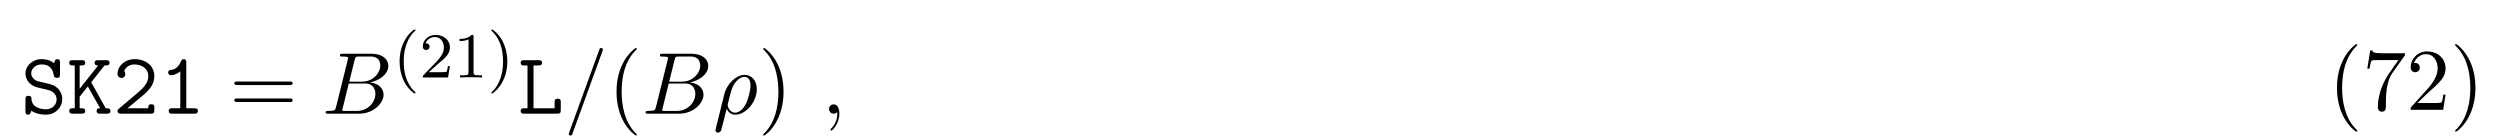
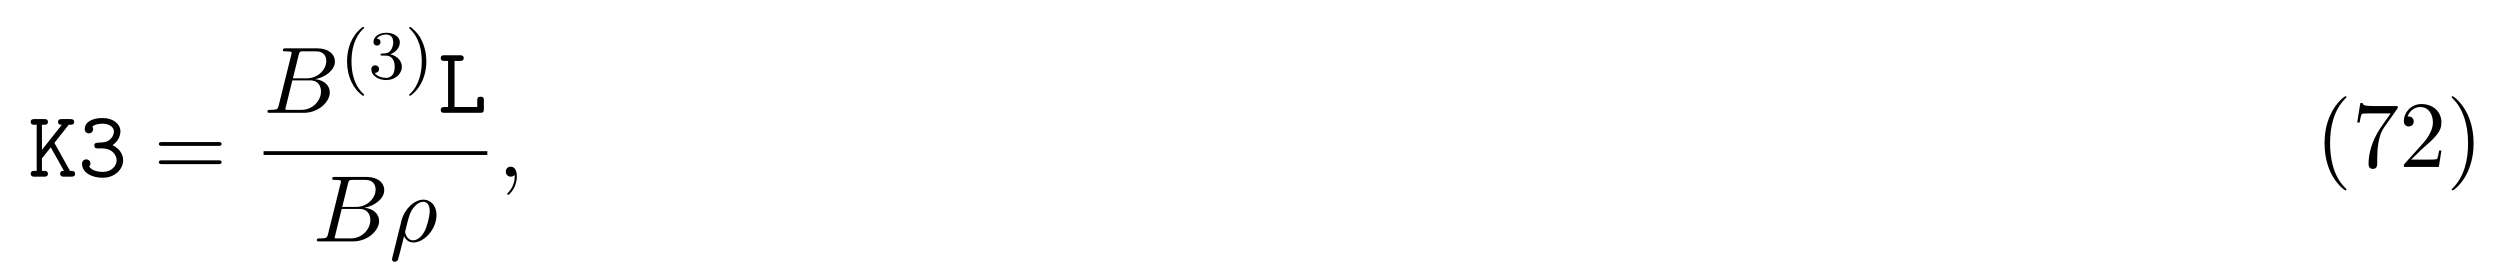
- <svg xmlns="http://www.w3.org/2000/svg" xmlns:xlink="http://www.w3.org/1999/xlink" height="17pt" viewBox="0 0 311 17" width="311pt">
+ <svg xmlns="http://www.w3.org/2000/svg" xmlns:xlink="http://www.w3.org/1999/xlink" height="31pt" viewBox="0 0 289 31" width="289pt">
  <symbol id="a" overflow="visible">
-     <path d="m3.234-2.984c.297.062 1.203.281 1.203 1.234 0 .562-.469 1.203-1.328 1.203-.312 0-.844-.047-1.281-.344-.453-.281-.5-.75-.516-.938 0-.188-.016-.391-.359-.391-.391 0-.391.234-.391.453v1.438c0 .172 0 .453.328.453.25 0 .312-.156.406-.5.438.328 1.109.5 1.797.5 1.266 0 2.047-.969 2.047-1.938 0-.703-.391-1.156-.516-1.297-.453-.438-.75-.516-1.594-.703l-.875-.203c-.469-.125-.875-.516-.875-1.016 0-.562.531-1.094 1.297-1.094 1.297 0 1.453 1.031 1.516 1.375.047.234.156.297.375.297.391 0 .391-.219.391-.438v-1.453c0-.172 0-.438-.328-.438-.266 0-.328.188-.406.516-.453-.391-1.031-.516-1.531-.516-1.203 0-2.031.859-2.031 1.781 0 .734.5 1.453 1.406 1.719.047.016 1.109.266 1.266.297zm0 0" />
+     <path d="m3.016-3.906 1.656-2.094c.391 0 .625 0 .625-.344 0-.312-.297-.312-.453-.312h-.969c-.156 0-.438 0-.438.328s.297.328.438.328l-2.297 2.906v-2.906h.25c.156 0 .438 0 .438-.328s-.266-.328-.438-.328h-1.094c-.172 0-.453 0-.453.312 0 .344.281.344.453.344h.234v5.328h-.234c-.172 0-.453 0-.453.328 0 .344.281.344.453.344h1.094c.156 0 .438 0 .438-.328 0-.344-.266-.344-.438-.344h-.25v-1.438l1.016-1.281 1.531 2.719c-.156 0-.438 0-.438.328 0 .344.266.344.453.344h.812c.156 0 .453 0 .453-.328 0-.344-.266-.344-.578-.344-.016-.031-.062-.109-.078-.125zm0 0" />
  </symbol>
  <symbol id="b" overflow="visible">
-     <path d="m3.016-3.906 1.656-2.094c.391 0 .625 0 .625-.344 0-.312-.297-.312-.453-.312h-.969c-.156 0-.438 0-.438.328s.297.328.438.328l-2.297 2.906v-2.906h.25c.156 0 .438 0 .438-.328s-.266-.328-.438-.328h-1.094c-.172 0-.453 0-.453.312 0 .344.281.344.453.344h.234v5.328h-.234c-.172 0-.453 0-.453.328 0 .344.281.344.453.344h1.094c.156 0 .438 0 .438-.328 0-.344-.266-.344-.438-.344h-.25v-1.438l1.016-1.281 1.531 2.719c-.156 0-.438 0-.438.328 0 .344.266.344.453.344h.812c.156 0 .453 0 .453-.328 0-.344-.266-.344-.578-.344-.016-.031-.062-.109-.078-.125zm0 0" />
+     <path d="m4-3.641c.609-.391.922-1.016.922-1.609 0-.797-.797-1.531-2.047-1.531-1.312 0-2.078.516-2.078 1.281 0 .359.266.5.484.5.234 0 .484-.188.484-.484 0-.156-.062-.266-.094-.297.328-.344 1.109-.344 1.203-.344.75 0 1.297.406 1.297.891 0 .328-.172.703-.469.953-.344.281-.609.297-1.016.328-.609.031-.781.031-.781.359s.266.328.438.328h.5c1.078 0 1.641.734 1.641 1.375 0 .656-.609 1.344-1.609 1.344-.438 0-1.266-.125-1.562-.625.062-.062.141-.125.141-.344 0-.266-.203-.484-.484-.484-.25 0-.484.172-.484.516 0 .969 1.047 1.609 2.391 1.609 1.438 0 2.359-1.016 2.359-2.016 0-.781-.516-1.422-1.234-1.75zm0 0" />
  </symbol>
  <symbol id="c" overflow="visible">
-     <path d="m.734-.625c-.109.078-.172.141-.172.281 0 .344.281.344.453.344h3.703c.359 0 .422-.094.422-.453v-.281c0-.203 0-.438-.359-.438-.391 0-.391.203-.391.5h-2.594c.641-.547 1.688-1.375 2.156-1.797.688-.625 1.188-1.312 1.188-2.188 0-1.312-1.094-2.125-2.422-2.125-1.297 0-2.156.891-2.156 1.812 0 .406.312.531.5.531.219 0 .469-.188.469-.484 0-.141-.047-.281-.141-.359.156-.5.672-.844 1.266-.844.906 0 1.734.516 1.734 1.469 0 .766-.531 1.391-1.25 2zm0 0" />
+     <path d="m1.938-6h.609c.156 0 .453 0 .453-.328s-.281-.328-.453-.328h-1.766c-.172 0-.438 0-.438.328s.281.328.438.328h.406v5.328h-.406c-.172 0-.438 0-.438.344 0 .328.281.328.438.328h4.109c.359 0 .438-.094.438-.453v-.969c0-.219 0-.438-.375-.438-.391 0-.391.219-.391.438v.75h-2.625zm0 0" />
  </symbol>
  <symbol id="d" overflow="visible">
-     <path d="m3.391-6.344c0-.172 0-.438-.328-.438-.203 0-.266.125-.328.266-.406.922-.984 1.047-1.188 1.062-.172.016-.406.031-.406.344 0 .266.203.328.359.328.219 0 .656-.078 1.141-.484v4.594h-1c-.172 0-.438 0-.438.344 0 .328.281.328.438.328h2.75c.156 0 .438 0 .438-.328 0-.344-.266-.344-.438-.344h-1zm0 0" />
+     <path d="m7.5-3.562c.156 0 .359 0 .359-.219s-.203-.219-.359-.219h-6.531c-.156 0-.359 0-.359.219s.203.219.375.219zm0 2.109c.156 0 .359 0 .359-.219s-.203-.219-.359-.219h-6.516c-.172 0-.375 0-.375.219s.203.219.359.219zm0 0" />
  </symbol>
  <symbol id="e" overflow="visible">
-     <path d="m1.938-6h.609c.156 0 .453 0 .453-.328s-.281-.328-.453-.328h-1.766c-.172 0-.438 0-.438.328s.281.328.438.328h.406v5.328h-.406c-.172 0-.438 0-.438.344 0 .328.281.328.438.328h4.109c.359 0 .438-.094.438-.453v-.969c0-.219 0-.438-.375-.438-.391 0-.391.219-.391.438v.75h-2.625zm0 0" />
+     <path d="m3.609 2.625c0-.047 0-.062-.188-.25-1.359-1.375-1.703-3.438-1.703-5.094 0-1.906.406-3.797 1.75-5.172.141-.125.141-.141.141-.188 0-.062-.047-.094-.109-.094-.109 0-1.094.734-1.734 2.125-.562 1.188-.688 2.406-.688 3.328 0 .844.125 2.156.719 3.391.656 1.344 1.594 2.047 1.703 2.047.062 0 .109-.031.109-.094zm0 0" />
  </symbol>
  <symbol id="f" overflow="visible">
-     <path d="m7.5-3.562c.156 0 .359 0 .359-.219s-.203-.219-.359-.219h-6.531c-.156 0-.359 0-.359.219s.203.219.375.219zm0 2.109c.156 0 .359 0 .359-.219s-.203-.219-.359-.219h-6.516c-.172 0-.375 0-.375.219s.203.219.359.219zm0 0" />
+     <path d="m5.188-6.641c.109-.125.109-.156.109-.391h-2.656c-1.328 0-1.359-.141-1.391-.344h-.281l-.359 2.25h.281c.031-.172.125-.859.266-1 .078-.062.922-.062 1.062-.062h2.266c-.125.172-.984 1.359-1.219 1.734-.984 1.469-1.344 2.984-1.344 4.094 0 .109 0 .594.5.594s.5-.484.5-.594v-.562c0-.594.031-1.188.125-1.781.047-.25.188-1.188.672-1.859zm0 0" />
  </symbol>
  <symbol id="g" overflow="visible">
-     <path d="m3.609 2.625c0-.047 0-.062-.188-.25-1.359-1.375-1.703-3.438-1.703-5.094 0-1.906.406-3.797 1.75-5.172.141-.125.141-.141.141-.188 0-.062-.047-.094-.109-.094-.109 0-1.094.734-1.734 2.125-.562 1.188-.688 2.406-.688 3.328 0 .844.125 2.156.719 3.391.656 1.344 1.594 2.047 1.703 2.047.062 0 .109-.031.109-.094zm0 0" />
+     <path d="m1.391-.844 1.156-1.125c1.703-1.5 2.344-2.094 2.344-3.172 0-1.25-.969-2.125-2.312-2.125-1.219 0-2.031 1-2.031 1.969 0 .625.547.625.578.625.188 0 .562-.141.562-.578 0-.297-.188-.578-.578-.578-.078 0-.109 0-.141.016.25-.703.844-1.109 1.469-1.109 1 0 1.469.875 1.469 1.781 0 .859-.547 1.734-1.141 2.406l-2.094 2.328c-.125.125-.125.141-.125.406h4.047l.297-1.891h-.266c-.062.312-.125.797-.234.969-.078.078-.797.078-1.047.078zm0 0" />
  </symbol>
  <symbol id="h" overflow="visible">
    <path d="m3.156-2.719c0-.859-.125-2.172-.719-3.406-.656-1.344-1.594-2.047-1.703-2.047-.062 0-.109.031-.109.094 0 .047 0 .062.203.266 1.062 1.078 1.688 2.812 1.688 5.094 0 1.859-.406 3.781-1.75 5.156-.141.125-.141.141-.141.188 0 .062.047.094.109.094.109 0 1.094-.734 1.734-2.125.547-1.188.688-2.406.688-3.312zm0 0" />
  </symbol>
  <symbol id="i" overflow="visible">
-     <path d="m5.188-6.641c.109-.125.109-.156.109-.391h-2.656c-1.328 0-1.359-.141-1.391-.344h-.281l-.359 2.25h.281c.031-.172.125-.859.266-1 .078-.062.922-.062 1.062-.062h2.266c-.125.172-.984 1.359-1.219 1.734-.984 1.469-1.344 2.984-1.344 4.094 0 .109 0 .594.5.594s.5-.484.5-.594v-.562c0-.594.031-1.188.125-1.781.047-.25.188-1.188.672-1.859zm0 0" />
+     <path d="m1.75-.844c-.109.422-.141.5-1 .5-.188 0-.297 0-.297.219 0 .125.109.125.297.125h3.891c1.734 0 3.016-1.281 3.016-2.359 0-.781-.625-1.422-1.688-1.531 1.125-.203 2.281-1.016 2.281-2.047 0-.812-.719-1.516-2.031-1.516h-3.672c-.203 0-.312 0-.312.219 0 .125.094.125.312.125.016 0 .219 0 .406.016.203.031.297.031.297.172 0 .047-.016.078-.047.219zm1.641-3.141.672-2.719c.109-.375.125-.406.594-.406h1.406c.969 0 1.188.641 1.188 1.125 0 .953-.938 2-2.266 2zm-.484 3.641c-.156 0-.188 0-.25 0-.109-.016-.141-.031-.141-.109 0-.031 0-.062.062-.25l.75-3.047h2.062c1.047 0 1.25.812 1.25 1.281 0 1.078-.969 2.125-2.25 2.125zm0 0" />
  </symbol>
  <symbol id="j" overflow="visible">
-     <path d="m1.391-.844 1.156-1.125c1.703-1.5 2.344-2.094 2.344-3.172 0-1.25-.969-2.125-2.312-2.125-1.219 0-2.031 1-2.031 1.969 0 .625.547.625.578.625.188 0 .562-.141.562-.578 0-.297-.188-.578-.578-.578-.078 0-.109 0-.141.016.25-.703.844-1.109 1.469-1.109 1 0 1.469.875 1.469 1.781 0 .859-.547 1.734-1.141 2.406l-2.094 2.328c-.125.125-.125.141-.125.406h4.047l.297-1.891h-.266c-.062.312-.125.797-.234.969-.078.078-.797.078-1.047.078zm0 0" />
+     <path d="m.359 1.891c-.031.125-.031.156-.031.172 0 .156.125.297.297.297.234 0 .375-.203.391-.234.047-.094.406-1.562.703-2.734.219.438.562.734 1.078.734 1.266 0 2.672-1.547 2.672-3.172 0-1.156-.719-1.781-1.516-1.781-1.047 0-2.203 1.094-2.531 2.422zm2.422-2.016c-.766 0-.938-.875-.938-.969 0-.047.047-.266.094-.406.297-1.219.406-1.609.641-2.047.469-.797 1.016-1.031 1.359-1.031.406 0 .75.312.75 1.062 0 .609-.312 1.828-.609 2.359-.359.688-.875 1.031-1.297 1.031zm0 0" />
  </symbol>
  <symbol id="k" overflow="visible">
-     <path d="m1.75-.844c-.109.422-.141.5-1 .5-.188 0-.297 0-.297.219 0 .125.109.125.297.125h3.891c1.734 0 3.016-1.281 3.016-2.359 0-.781-.625-1.422-1.688-1.531 1.125-.203 2.281-1.016 2.281-2.047 0-.812-.719-1.516-2.031-1.516h-3.672c-.203 0-.312 0-.312.219 0 .125.094.125.312.125.016 0 .219 0 .406.016.203.031.297.031.297.172 0 .047-.016.078-.047.219zm1.641-3.141.672-2.719c.109-.375.125-.406.594-.406h1.406c.969 0 1.188.641 1.188 1.125 0 .953-.938 2-2.266 2zm-.484 3.641c-.156 0-.188 0-.25 0-.109-.016-.141-.031-.141-.109 0-.031 0-.062.062-.25l.75-3.047h2.062c1.047 0 1.25.812 1.25 1.281 0 1.078-.969 2.125-2.25 2.125zm0 0" />
+     <path d="m2.219-.016c0-.719-.281-1.141-.703-1.141-.359 0-.578.266-.578.578 0 .297.219.578.578.578.125 0 .266-.047.375-.141.047-.016.047-.031.062-.031s.016.016.016.156c0 .812-.375 1.469-.734 1.828-.125.125-.125.141-.125.172 0 .078.062.125.109.125.125 0 1-.844 1-2.125zm0 0" />
  </symbol>
  <symbol id="l" overflow="visible">
-     <path d="m4.781-7.766c.062-.141.062-.188.062-.203 0-.109-.094-.203-.219-.203-.078 0-.156.031-.188.094l-3.781 10.391c-.062.141-.062.188-.062.203 0 .109.109.203.219.203.141 0 .188-.062.25-.25zm0 0" />
+     <path d="m2.656 1.984c.062 0 .156 0 .156-.094 0-.031 0-.031-.109-.141-1.094-1.031-1.359-2.5-1.359-3.734 0-2.297.938-3.375 1.344-3.75.125-.094.125-.109.125-.141 0-.047-.031-.094-.109-.094-.125 0-.531.406-.594.469-1.062 1.125-1.281 2.547-1.281 3.516 0 1.781.734 3.219 1.828 3.969zm0 0" />
  </symbol>
  <symbol id="m" overflow="visible">
-     <path d="m.359 1.891c-.031.125-.031.156-.031.172 0 .156.125.297.297.297.234 0 .375-.203.391-.234.047-.094.406-1.562.703-2.734.219.438.562.734 1.078.734 1.266 0 2.672-1.547 2.672-3.172 0-1.156-.719-1.781-1.516-1.781-1.047 0-2.203 1.094-2.531 2.422zm2.422-2.016c-.766 0-.938-.875-.938-.969 0-.047.047-.266.094-.406.297-1.219.406-1.609.641-2.047.469-.797 1.016-1.031 1.359-1.031.406 0 .75.312.75 1.062 0 .609-.312 1.828-.609 2.359-.359.688-.875 1.031-1.297 1.031zm0 0" />
+     <path d="m2.016-2.656c.625 0 1.031.453 1.031 1.297 0 1-.562 1.281-.984 1.281-.438 0-1.047-.156-1.328-.578.297 0 .5-.188.5-.438 0-.266-.188-.438-.453-.438-.203 0-.438.125-.438.453 0 .75.812 1.25 1.734 1.25 1.047 0 1.797-.734 1.797-1.531 0-.672-.531-1.266-1.344-1.453.625-.219 1.109-.75 1.109-1.391s-.719-1.094-1.547-1.094c-.859 0-1.5.453-1.5 1.062 0 .297.188.422.406.422.25 0 .406-.172.406-.406 0-.297-.266-.406-.438-.406.344-.438.953-.469 1.094-.469.203 0 .812.062.812.891 0 .547-.234.891-.344 1.016-.234.25-.422.266-.906.297-.156 0-.219.016-.219.125s.078.109.219.109zm0 0" />
  </symbol>
  <symbol id="n" overflow="visible">
-     <path d="m2.219-.016c0-.719-.281-1.141-.703-1.141-.359 0-.578.266-.578.578 0 .297.219.578.578.578.125 0 .266-.047.375-.141.047-.016.047-.031.062-.031s.016.016.016.156c0 .812-.375 1.469-.734 1.828-.125.125-.125.141-.125.172 0 .078.062.125.109.125.125 0 1-.844 1-2.125zm0 0" />
-   </symbol>
-   <symbol id="o" overflow="visible">
-     <path d="m2.656 1.984c.062 0 .156 0 .156-.094 0-.031 0-.031-.109-.141-1.094-1.031-1.359-2.5-1.359-3.734 0-2.297.938-3.375 1.344-3.75.125-.094.125-.109.125-.141 0-.047-.031-.094-.109-.094-.125 0-.531.406-.594.469-1.062 1.125-1.281 2.547-1.281 3.516 0 1.781.734 3.219 1.828 3.969zm0 0" />
-   </symbol>
-   <symbol id="p" overflow="visible">
-     <path d="m2.25-1.625c.125-.125.453-.391.594-.5.484-.453.953-.891.953-1.609 0-.953-.797-1.562-1.781-1.562-.969 0-1.594.719-1.594 1.438 0 .391.312.438.422.438.172 0 .422-.109.422-.422 0-.406-.406-.406-.5-.406.234-.594.766-.781 1.156-.781.734 0 1.125.625 1.125 1.297 0 .828-.578 1.438-1.531 2.391l-1 1.047c-.094.078-.094.094-.094.297h3.141l.234-1.422h-.25c-.016.156-.078.547-.172.703-.047.062-.656.062-.781.062h-1.422zm0 0" />
-   </symbol>
-   <symbol id="q" overflow="visible">
-     <path d="m2.5-5.078c0-.219-.016-.219-.234-.219-.328.312-.75.5-1.5.5v.266c.219 0 .641 0 1.109-.203v4.078c0 .297-.031.391-.781.391h-.281v.266c.328-.031 1.016-.031 1.375-.031s1.047 0 1.375.031v-.266h-.281c-.75 0-.781-.094-.781-.391zm0 0" />
-   </symbol>
-   <symbol id="r" overflow="visible">
    <path d="m2.469-1.984c0-.766-.141-1.672-.625-2.609-.391-.734-1.125-1.375-1.266-1.375-.078 0-.094.047-.094.094 0 .031 0 .047.094.141 1.109 1.062 1.359 2.516 1.359 3.75 0 2.281-.938 3.359-1.344 3.734-.109.094-.109.109-.109.141 0 .047.016.094.094.094.125 0 .531-.406.594-.469 1.062-1.125 1.297-2.547 1.297-3.5zm0 0" />
  </symbol>
  <g>
-     <use x="2.604" xlink:href="#a" y="14.141" />
-     <use x="8.331" xlink:href="#b" y="14.141" />
-     <use x="14.059" xlink:href="#c" y="14.141" />
-     <use x="19.786" xlink:href="#d" y="14.141" />
+     <use x="3.272" xlink:href="#a" y="20.423" />
+     <use x="8.999" xlink:href="#b" y="20.423" />
  </g>
-   <use x="28.543" xlink:href="#f" y="14.141" />
-   <use x="40.058" xlink:href="#k" y="14.141" />
+   <use x="17.756" xlink:href="#d" y="20.423" />
+   <use x="30.467" xlink:href="#i" y="13.043" />
  <g>
-     <use x="48.88" xlink:href="#o" y="9.637" />
-     <use x="52.173" xlink:href="#p" y="9.637" />
-     <use x="56.408" xlink:href="#q" y="9.637" />
-     <use x="60.642" xlink:href="#r" y="9.637" />
+     <use x="39.289" xlink:href="#l" y="9.084" />
+     <use x="42.582" xlink:href="#m" y="9.084" />
+     <use x="46.817" xlink:href="#n" y="9.084" />
  </g>
-   <use x="64.433" xlink:href="#e" y="14.141" />
-   <use x="70.16" xlink:href="#l" y="14.141" />
-   <use x="75.615" xlink:href="#g" y="14.141" />
-   <use x="79.857" xlink:href="#k" y="14.141" />
-   <use x="88.677" xlink:href="#m" y="14.141" />
-   <use x="94.319" xlink:href="#h" y="14.141" />
-   <use x="102.198" xlink:href="#n" y="14.141" />
+   <use x="50.608" xlink:href="#c" y="13.043" />
+   <path d="m.002.001h25.867" fill="none" stroke="#000" stroke-miterlimit="10" stroke-width=".436" transform="matrix(1 0 0 -1 30.467 17.696)" />
+   <use x="36.17" xlink:href="#i" y="27.906" />
+   <use x="44.99" xlink:href="#j" y="27.906" />
+   <use x="57.531" xlink:href="#k" y="20.423" />
  <g>
-     <use x="289.64" xlink:href="#g" y="13.66" />
-     <use x="293.883" xlink:href="#i" y="13.66" />
-     <use x="299.337" xlink:href="#j" y="13.66" />
-     <use x="304.792" xlink:href="#h" y="13.66" />
+     <use x="267.64" xlink:href="#e" y="19.294" />
+     <use x="271.883" xlink:href="#f" y="19.294" />
+     <use x="277.337" xlink:href="#g" y="19.294" />
+     <use x="282.792" xlink:href="#h" y="19.294" />
  </g>
</svg>
